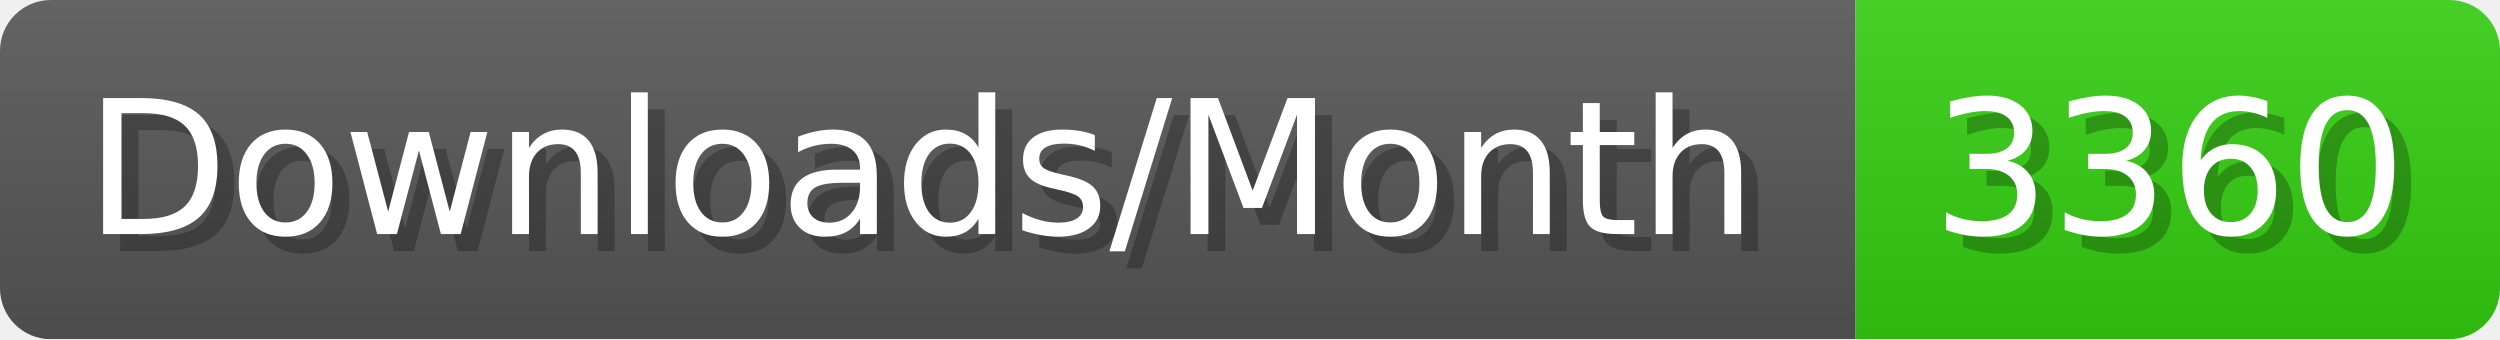
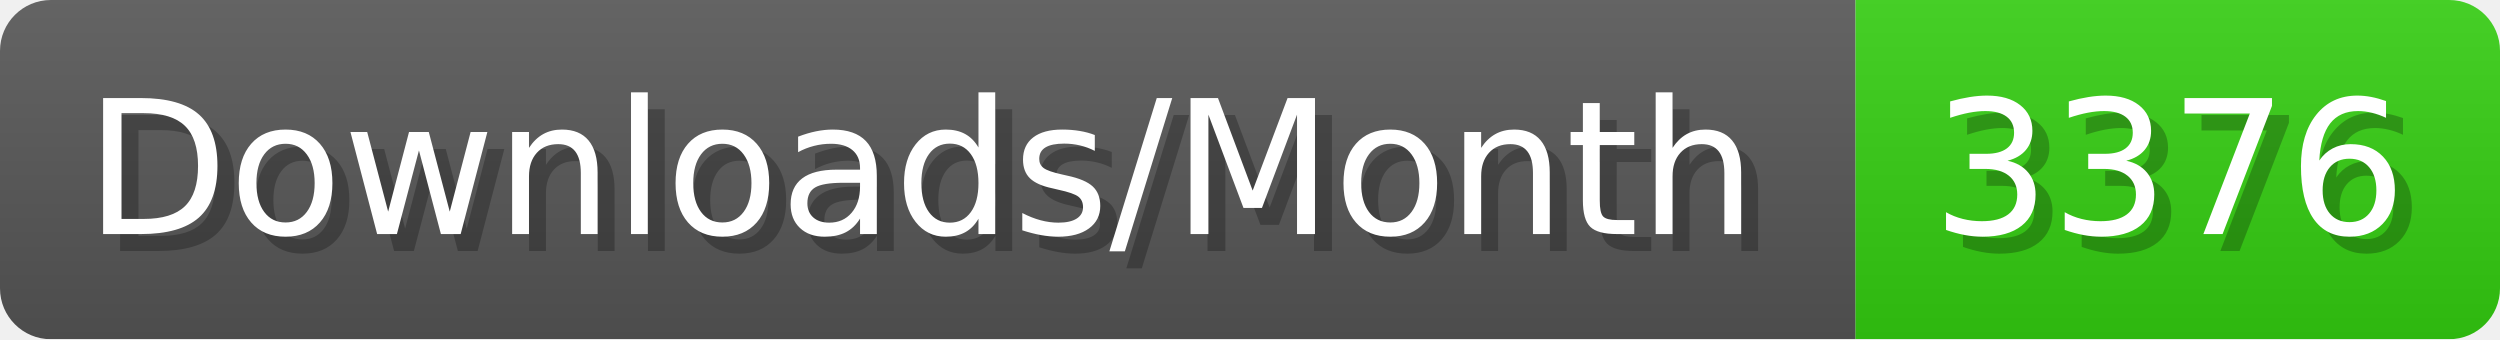
- <svg xmlns="http://www.w3.org/2000/svg" width="147.4" height="20" viewBox="0 0 1474 200" role="img" aria-label="Downloads/Month: 3360">
+ <svg xmlns="http://www.w3.org/2000/svg" width="147.4" height="20" viewBox="0 0 1474 200" role="img" aria-label="Downloads/Month: 3376">
  <linearGradient id="YlXUI" x2="0" y2="100%">
    <stop offset="0" stop-opacity=".1" stop-color="#EEE" />
    <stop offset="1" stop-opacity=".1" />
  </linearGradient>
  <mask id="JHhop">
    <rect width="1474" height="200" rx="30" fill="#FFF" />
  </mask>
  <g mask="url(#JHhop)">
    <rect width="1094" height="200" fill="#555" />
    <rect width="380" height="200" fill="#3C1" x="1094" />
    <rect width="1474" height="200" fill="url(#YlXUI)" />
  </g>
  <g aria-hidden="true" fill="#fff" text-anchor="start" font-family="Verdana,DejaVu Sans,sans-serif" font-size="110">
    <text x="60" y="148" textLength="994" fill="#000" opacity="0.25">Downloads/Month</text>
    <text x="50" y="138" textLength="994">Downloads/Month</text>
-     <text x="1149" y="148" textLength="280" fill="#000" opacity="0.25">3360</text>
-     <text x="1139" y="138" textLength="280">3360</text>
+     <text x="1149" y="148" textLength="280" fill="#000" opacity="0.25">3376</text>
+     <text x="1139" y="138" textLength="280">3376</text>
  </g>
</svg>
